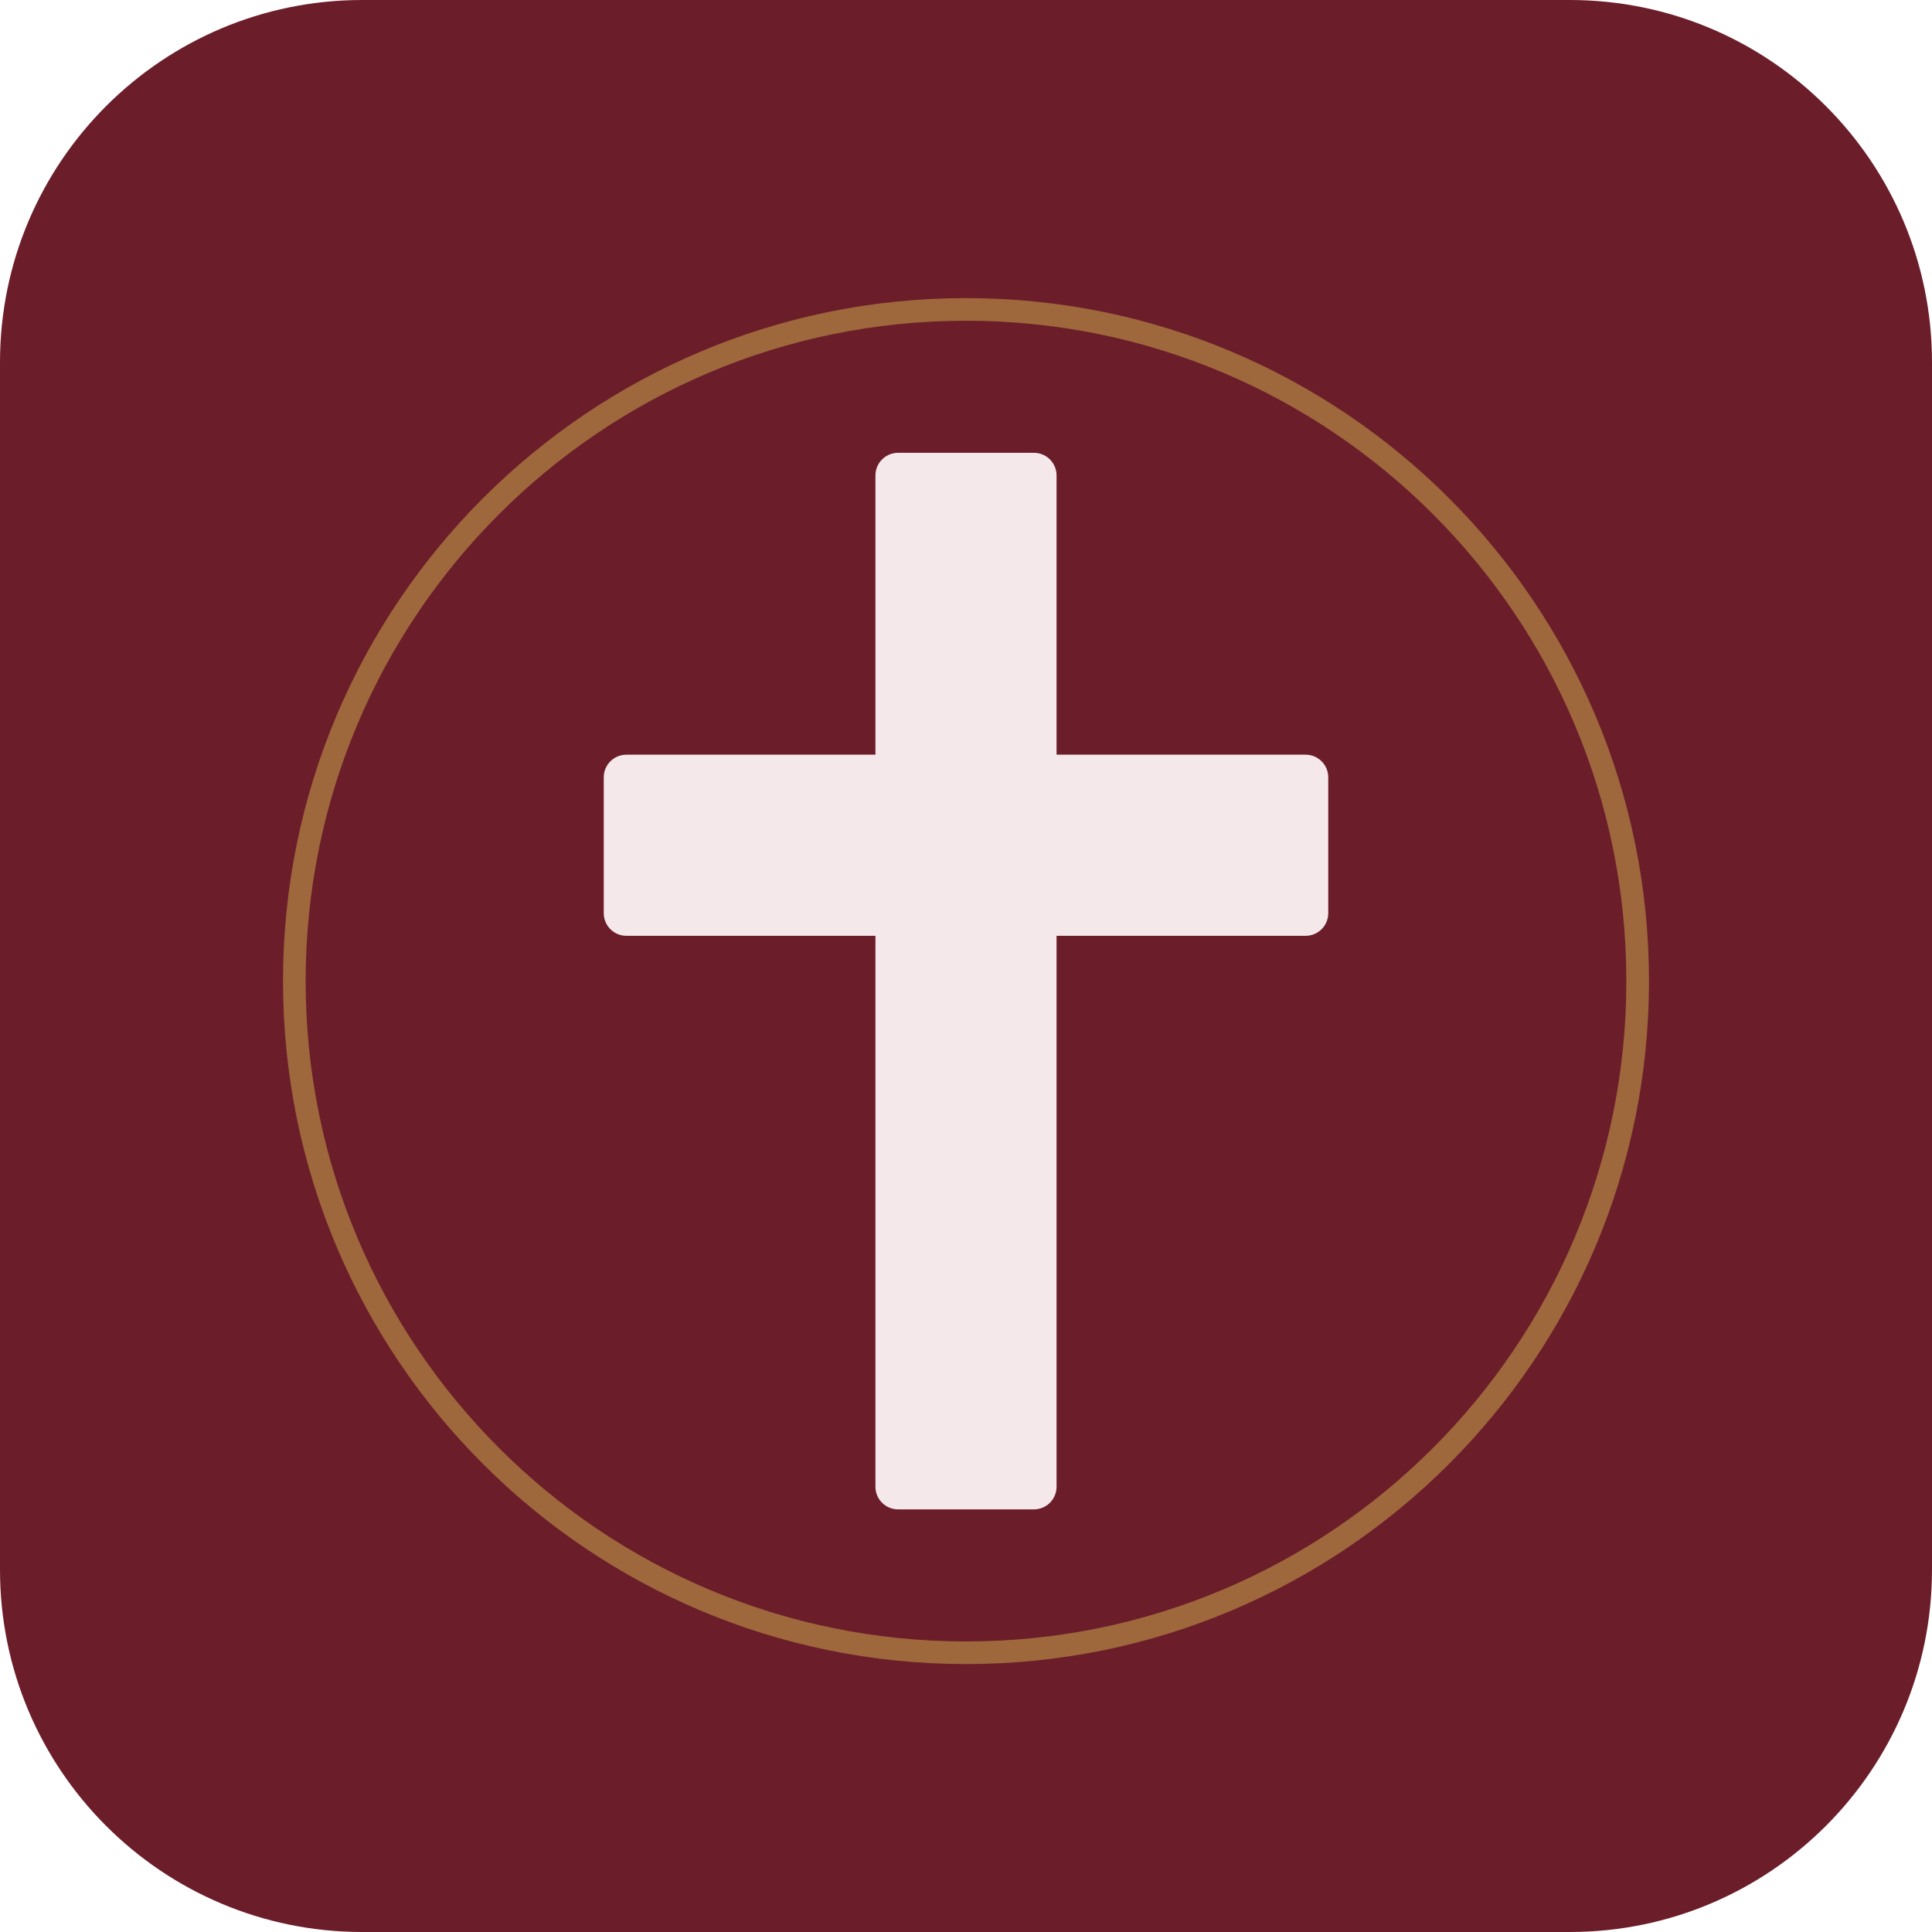
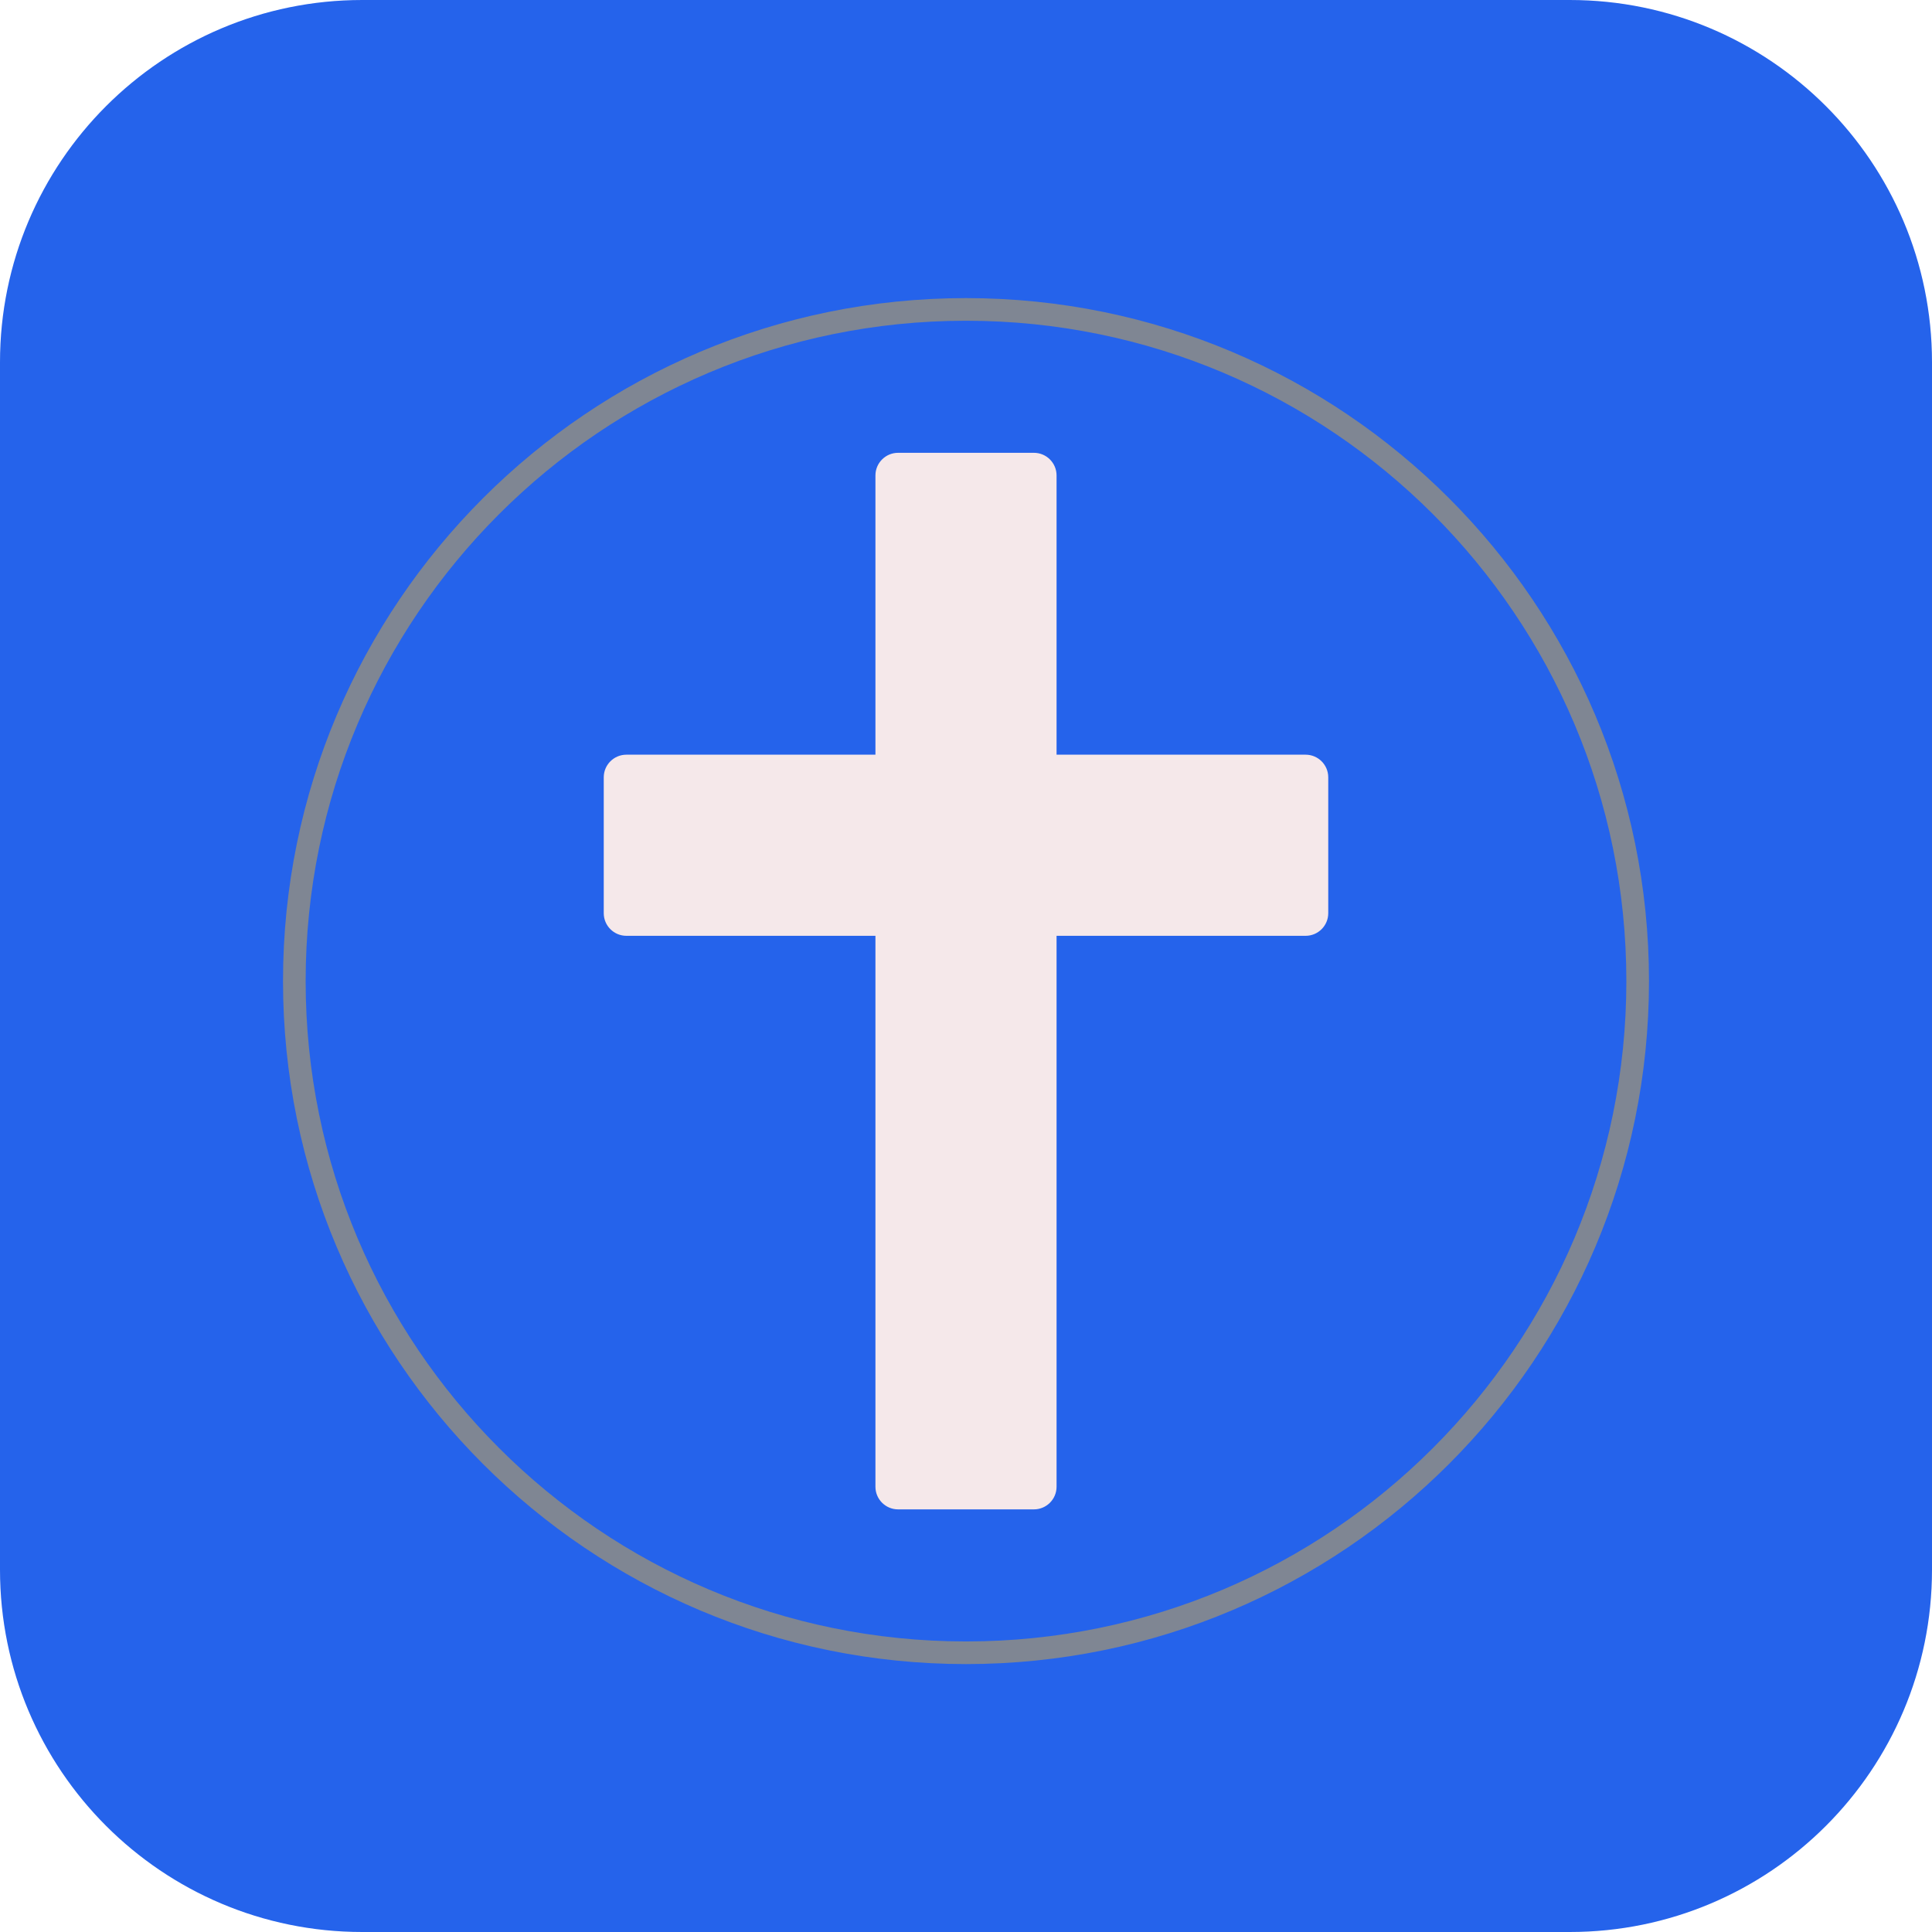
<svg xmlns="http://www.w3.org/2000/svg" viewBox="0 0 512 512">
-   <rect width="512" height="512" rx="96" ry="96" fill="#6b1e2a" />
+   <rect width="512" height="512" rx="96" ry="96" fill="#2563eb" />
  <g fill="#f5e8ea">
    <rect x="232" y="120" width="48" height="280" rx="6" />
    <rect x="160" y="200" width="192" height="48" rx="6" />
  </g>
  <circle cx="256" cy="260" r="178" fill="none" stroke="#c9a24a" stroke-width="6" opacity=".55" />
</svg>
